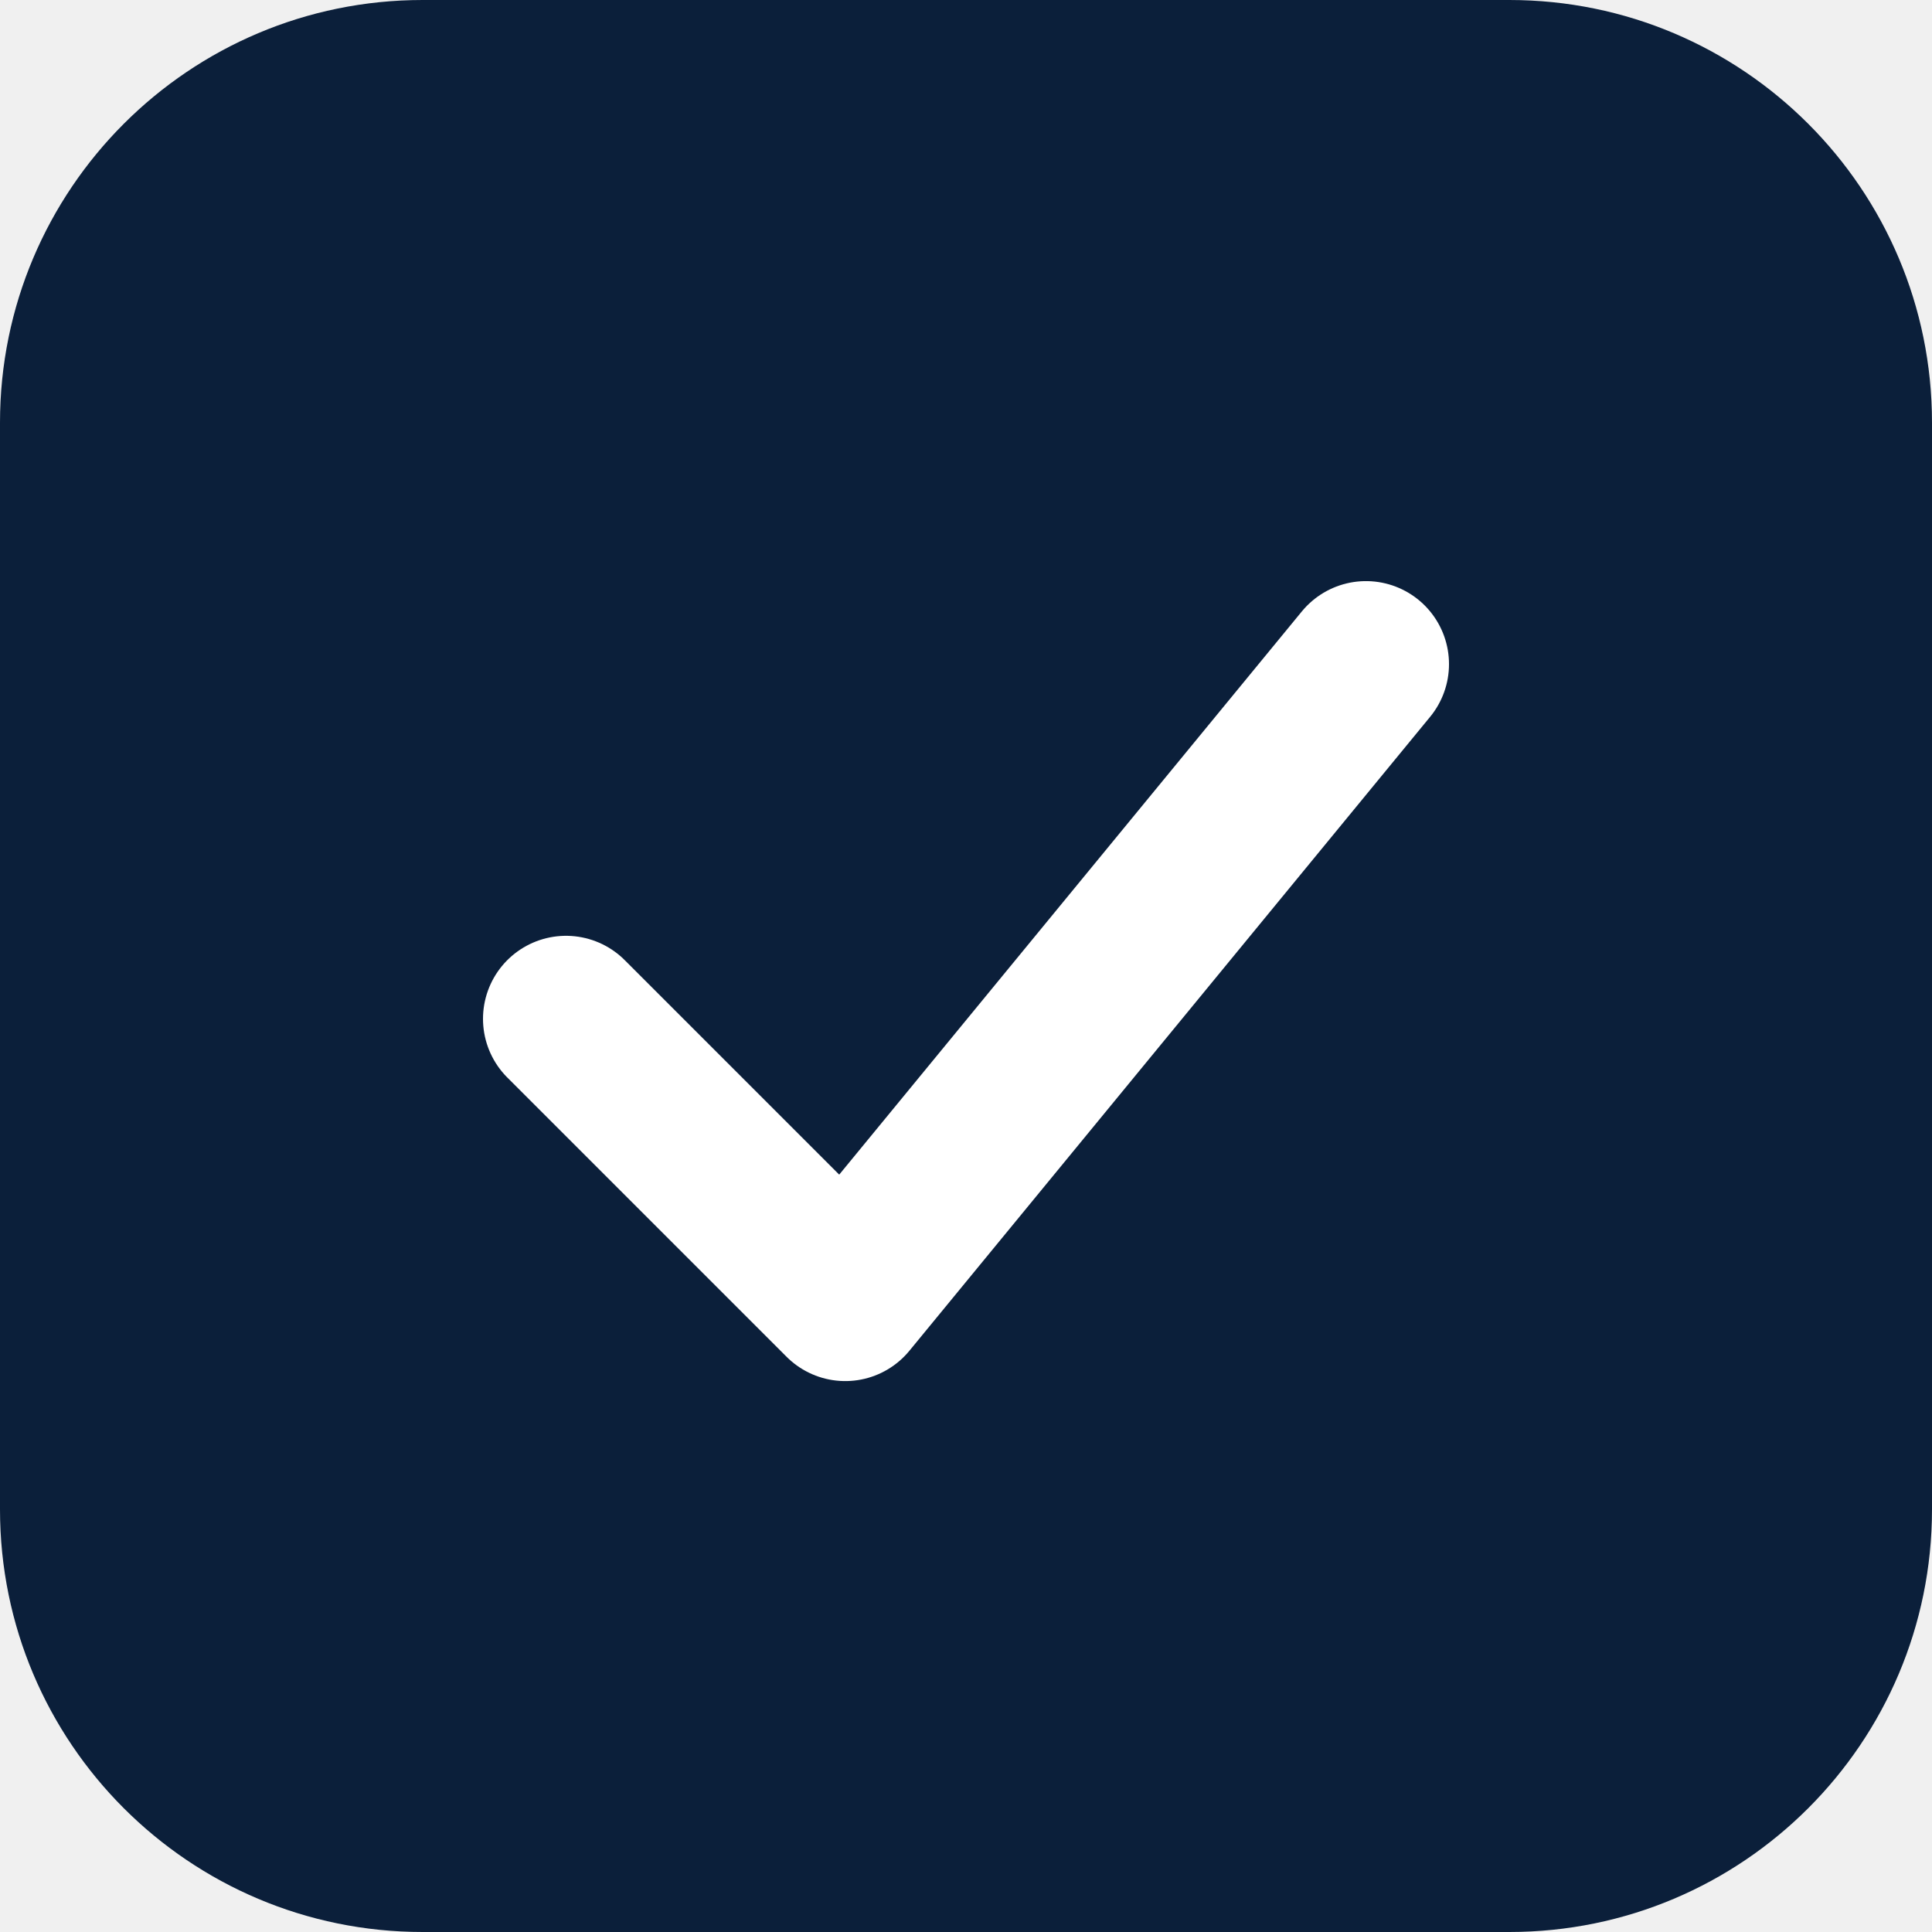
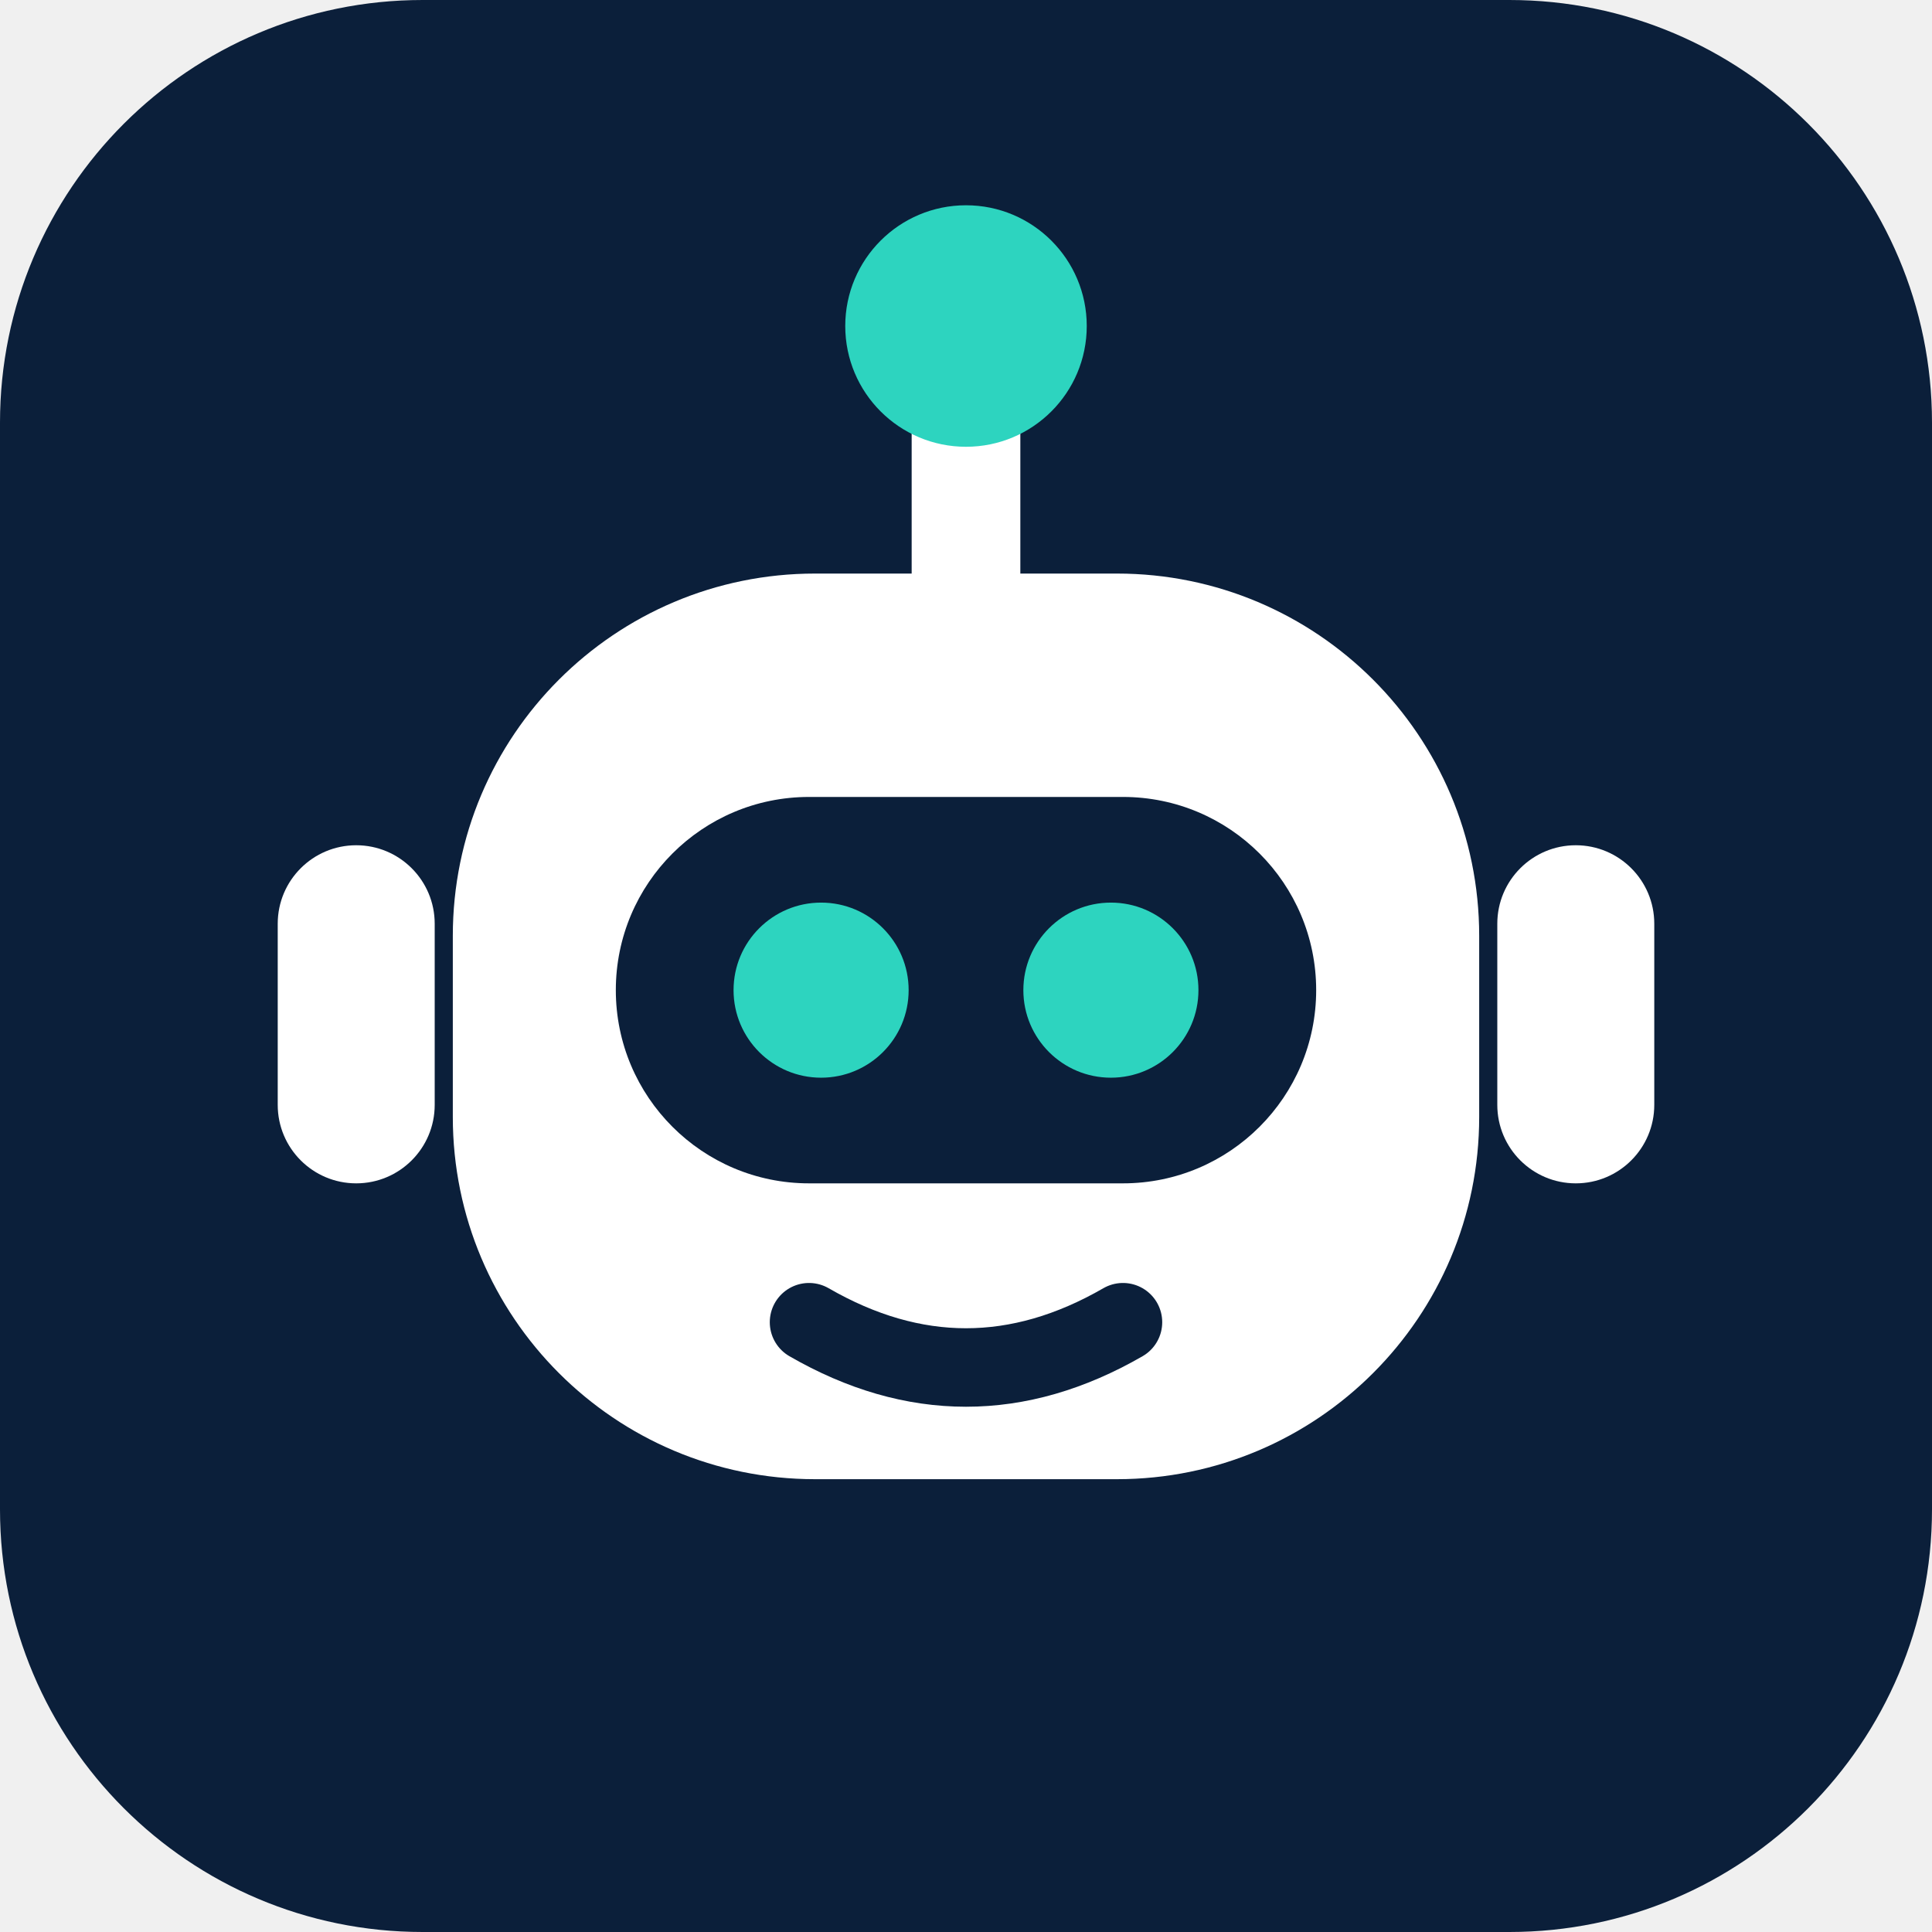
- <svg xmlns="http://www.w3.org/2000/svg" viewBox="0 0 512 512">
-   <rect width="512" height="512" rx="112" fill="#0B1F3A" />
-   <path d="M150 270l74 74 138-168" fill="none" stroke="#fff" stroke-width="44" stroke-linecap="round" stroke-linejoin="round" />
+ <svg xmlns="http://www.w3.org/2000/svg" viewBox="0 0 32 32">
+   <rect width="32" height="32" rx="7" fill="#0B1F3A" />
+   <g transform="translate(0 0) scale(1.0)">
+     <line x1="16" y1="6.4" x2="16" y2="9.5" stroke="#fff" stroke-width="1.8" stroke-linecap="round" />
+     <circle cx="16" cy="5.4" r="2" fill="#2DD4BF" />
+     <rect x="4.6" y="14" width="2.6" height="5.6" rx="1.3" fill="#fff" />
+     <rect x="24.8" y="14" width="2.6" height="5.6" rx="1.3" fill="#fff" />
+     <rect x="7.5" y="9.5" width="17" height="15" rx="6" fill="#fff" />
+     <rect x="10.2" y="13.2" width="11.6" height="6.4" rx="3.2" fill="#0B1F3A" />
+     <circle cx="13.6" cy="16.4" r="1.45" fill="#2DD4BF" />
+     <circle cx="18.4" cy="16.4" r="1.45" fill="#2DD4BF" />
+     <path d="M13.4 21.9q2.6 1.5 5.2 0" fill="none" stroke="#0B1F3A" stroke-width="1.3" stroke-linecap="round" />
+   </g>
</svg>
